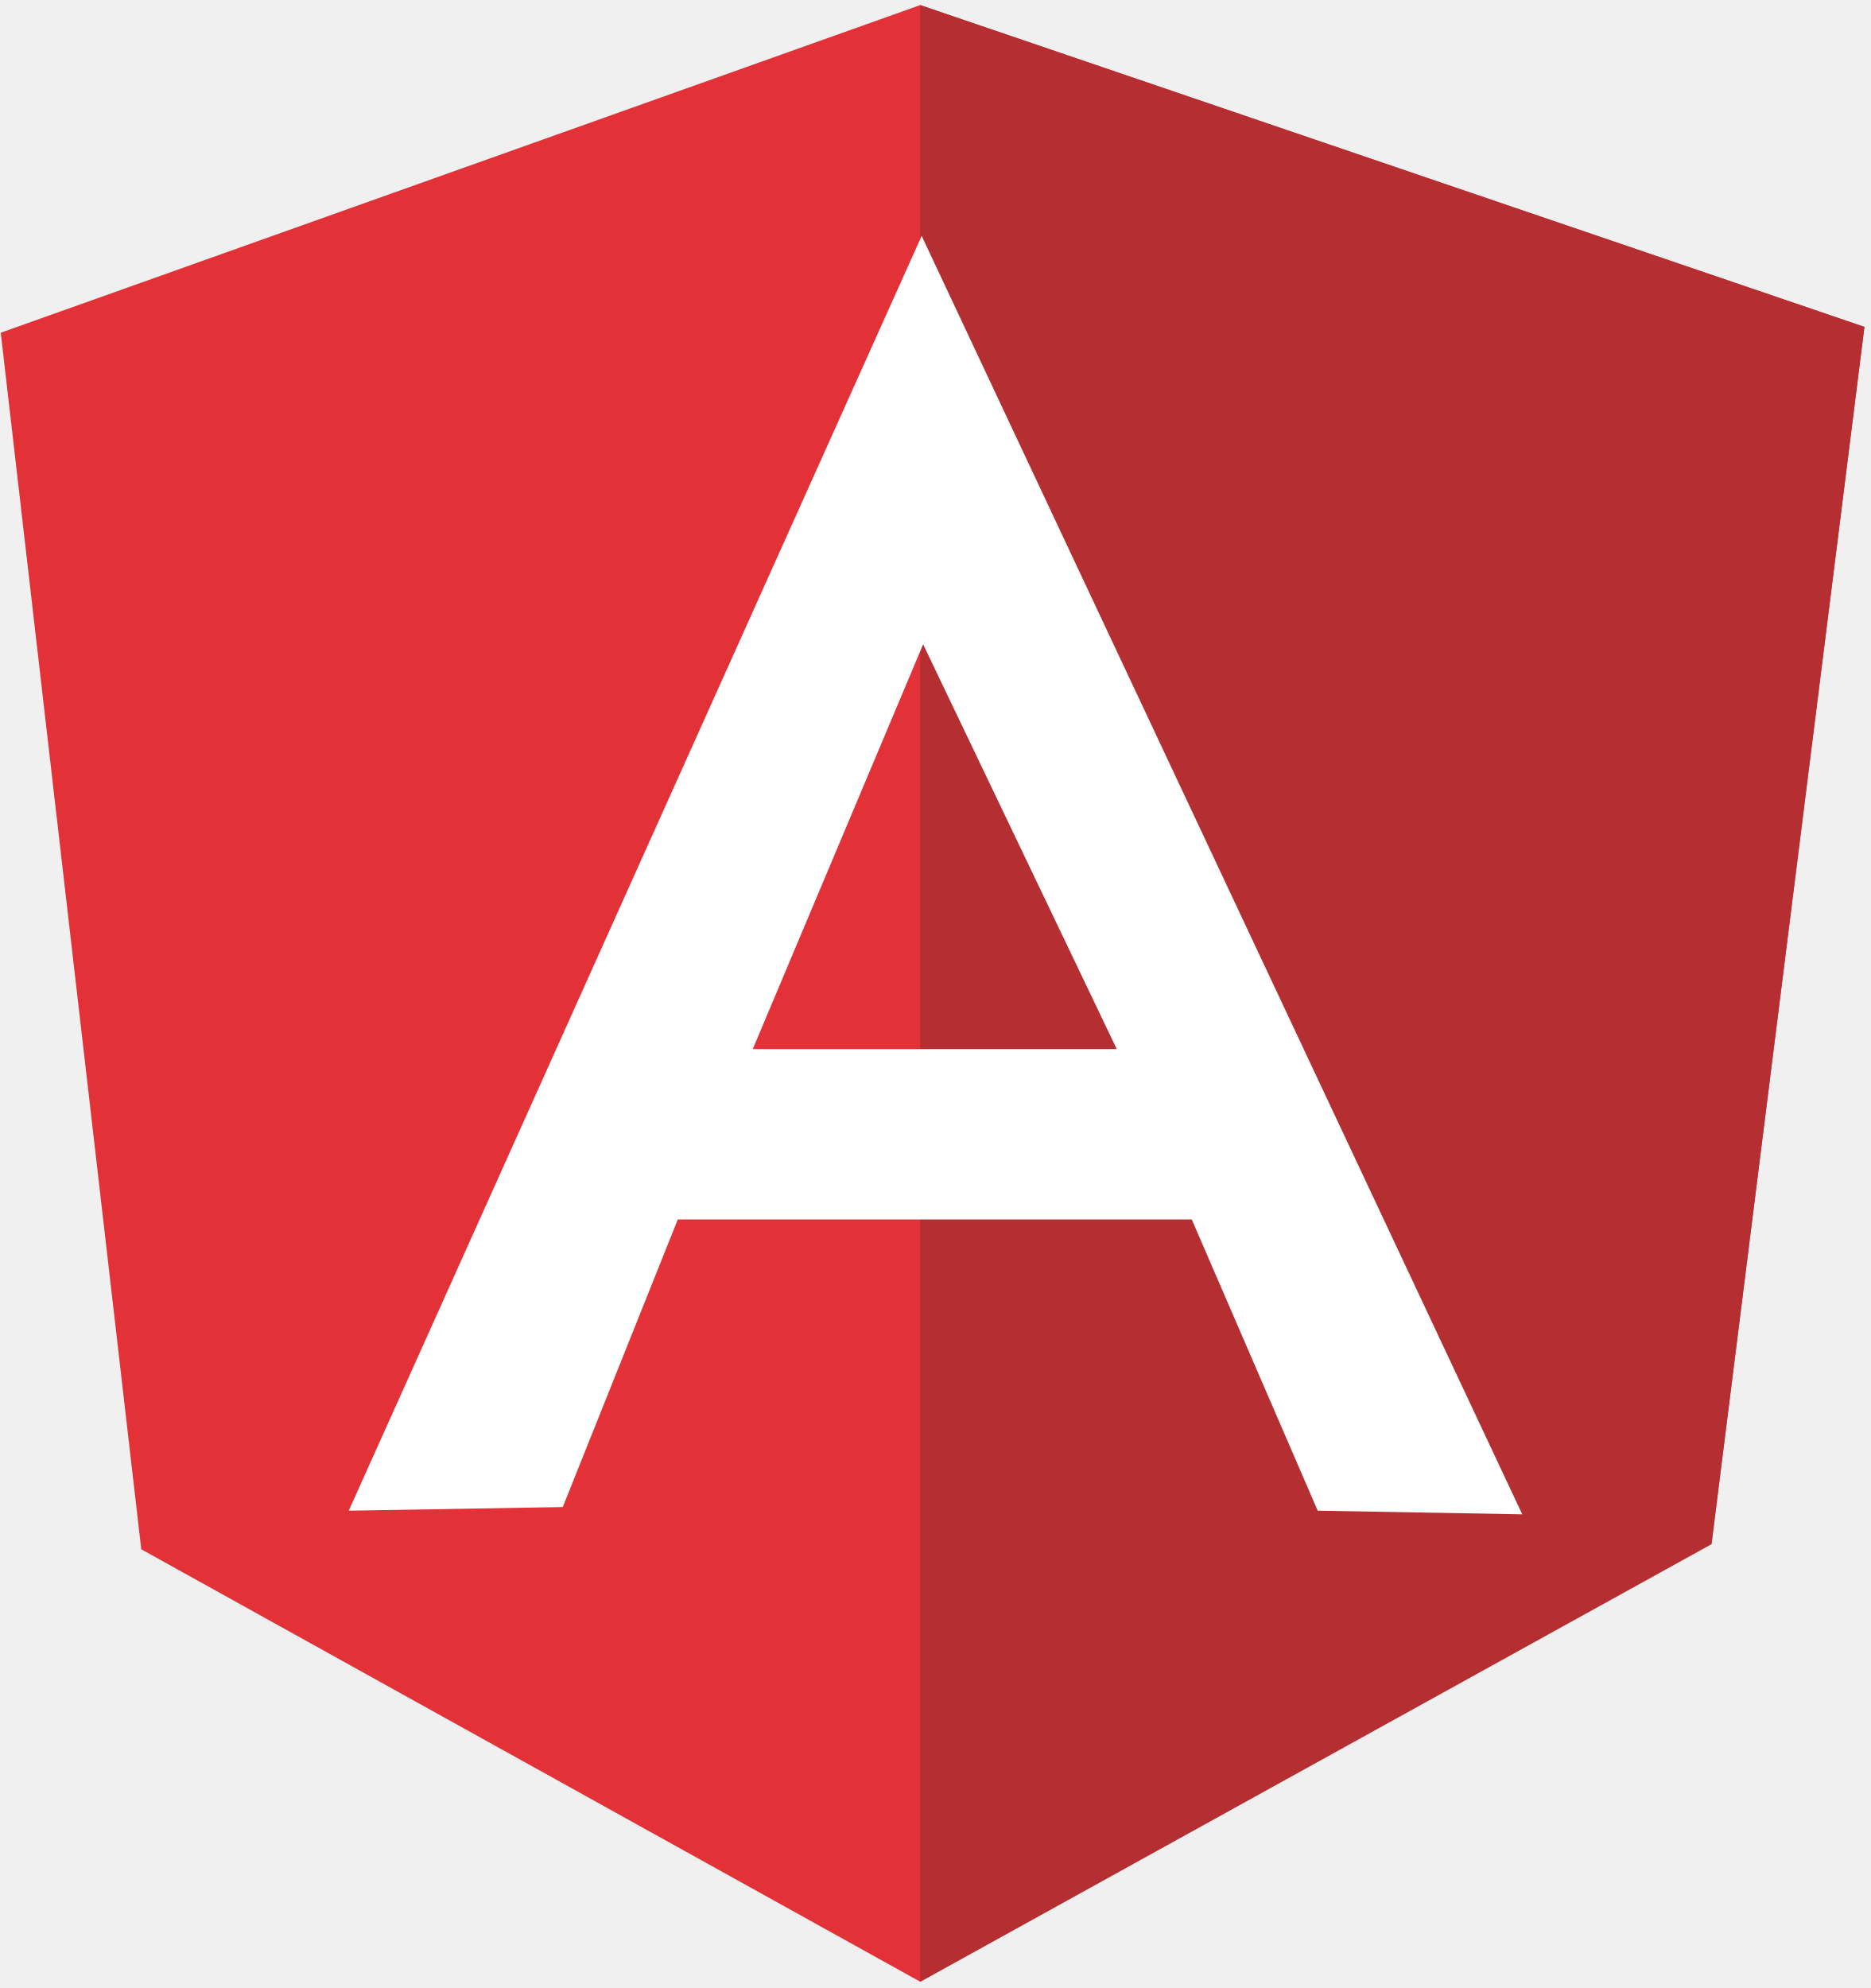
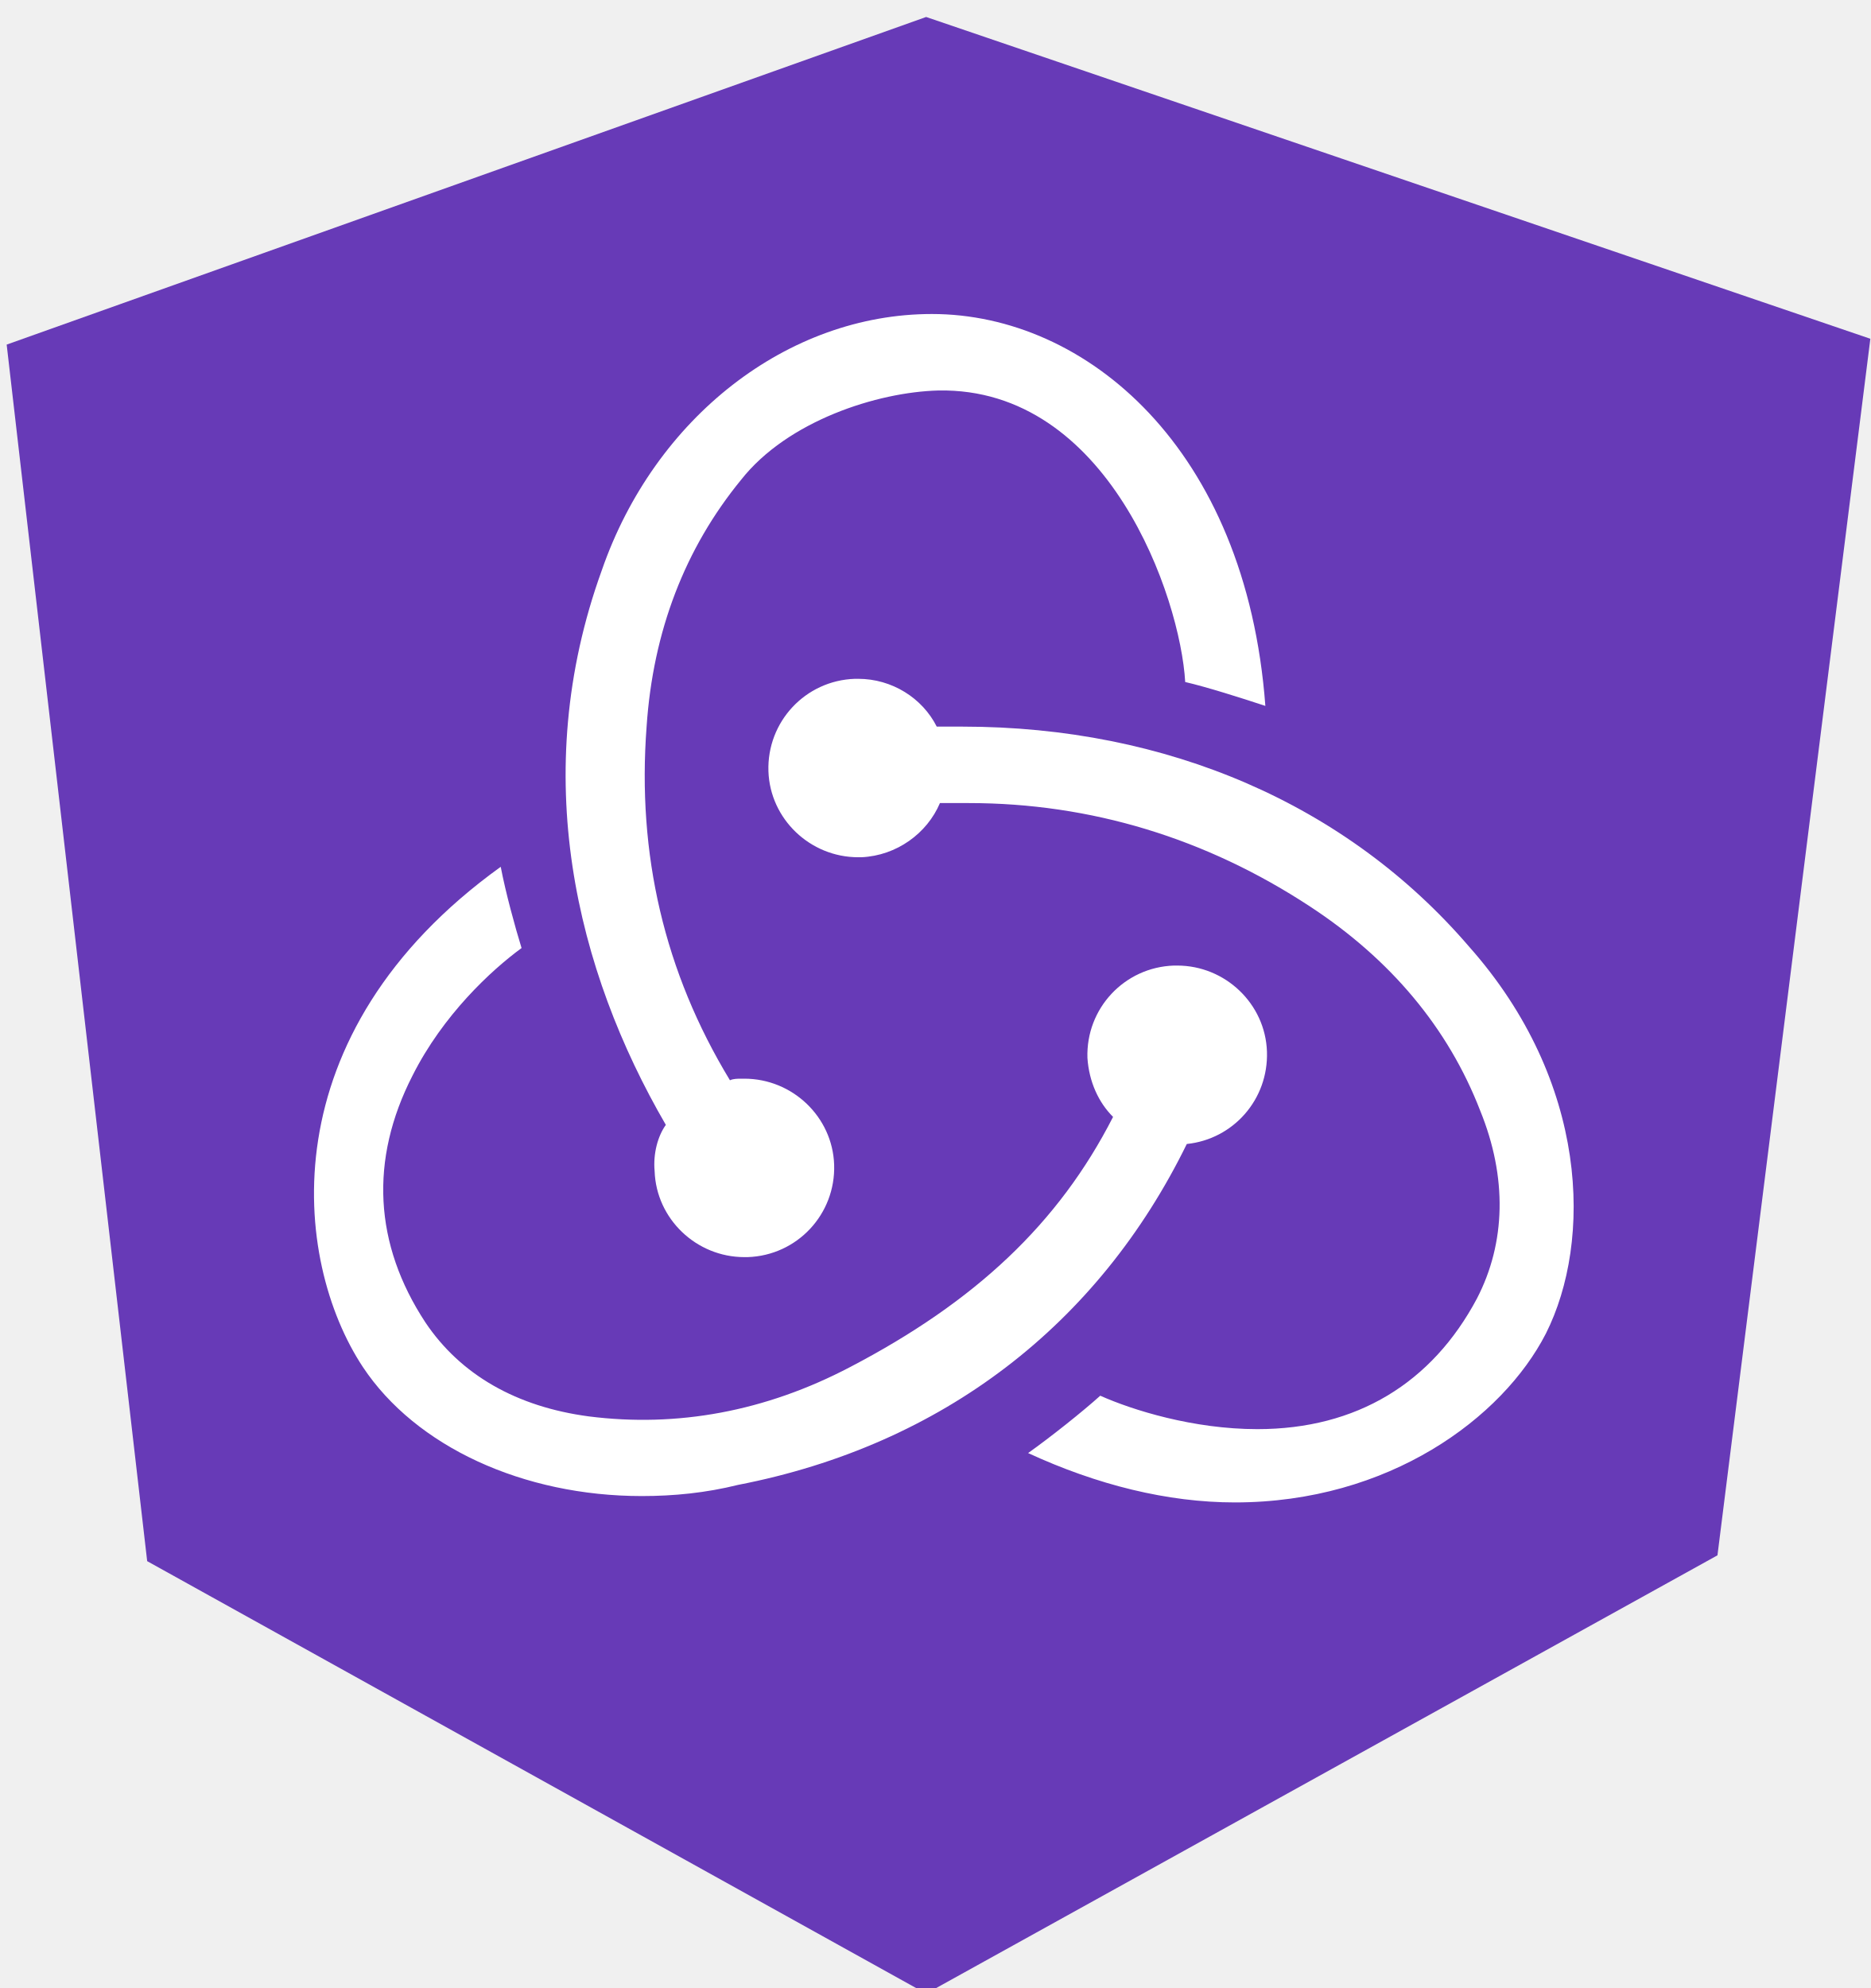
- <svg xmlns="http://www.w3.org/2000/svg" width="2353" height="2500" viewBox="0 0 256 272" preserveAspectRatio="xMidYMid">
-   <path d="M.1 45.522L125.908.697l129.196 44.028-20.919 166.45-108.277 59.966-106.583-59.169L.1 45.522z" fill="#E23237" />
-   <path d="M255.104 44.725L125.908.697v270.444l108.277-59.866 20.919-166.55z" fill="#B52E31" />
-   <path d="M126.107 32.274L47.714 206.693l29.285-.498 15.739-39.347h70.325l17.233 39.845 27.99.498-82.179-174.917zm.2 55.882l26.496 55.383h-49.806l23.31-55.383z" fill="#FFF" />
+ <svg xmlns="http://www.w3.org/2000/svg" width="256" height="272" preserveAspectRatio="xMidYMid">
+   <path d="M0.913,47.148 L126.721,2.323 l129.196,44.028 l-20.919,166.45 l-108.277,59.966 l-106.583,-59.169 L0.913,47.148 z" style="fill: rgb(103, 58, 183);" id="svg_1" class="" />
+   <path d="M162.388,156.522 C168.751,155.867 173.575,150.419 173.356,143.881 C173.137,137.341 167.653,132.109 161.072,132.109 L160.635,132.109 C153.835,132.33 148.57,137.995 148.792,144.753 C149.011,148.021 150.327,150.856 152.299,152.816 C144.843,167.422 133.438,178.103 116.33,187.037 C104.706,193.14 92.641,195.32 80.579,193.795 C70.709,192.486 63.03,188.129 58.206,180.934 C51.187,170.254 50.531,158.702 56.452,147.15 C60.62,138.867 67.198,132.764 71.365,129.712 C70.49,126.881 69.174,122.083 68.514,118.598 C36.712,141.484 40.001,172.434 49.652,187.037 C56.89,197.934 71.584,204.692 87.817,204.692 C92.203,204.692 96.59,204.258 100.976,203.166 C129.051,197.717 150.327,181.154 162.388,156.522 zM200.991,129.495 C184.324,110.097 159.756,99.417 131.684,99.417 L128.173,99.417 C126.2,95.494 122.033,92.877 117.427,92.877 L116.986,92.877 C110.19,93.094 104.925,98.763 105.143,105.52 C105.362,112.057 110.846,117.289 117.427,117.289 L117.865,117.289 C122.689,117.072 126.857,114.02 128.61,109.877 L132.559,109.877 C149.229,109.877 165.021,114.675 179.277,124.046 C190.245,131.238 198.139,140.613 202.526,151.944 C206.256,161.099 206.037,170.037 202.088,177.665 C195.948,189.217 185.64,195.537 172.04,195.537 C163.267,195.537 154.932,192.923 150.546,190.96 C148.132,193.14 143.746,196.629 140.675,198.809 C150.108,203.166 159.756,205.563 168.97,205.563 C190.026,205.563 205.599,194.012 211.521,182.46 C217.88,169.82 217.442,148.021 200.991,129.495 zM89.571,160.228 C89.789,166.768 95.273,172 101.855,172 L102.292,172 C109.092,171.779 114.354,166.114 114.135,159.356 C113.916,152.816 108.432,147.587 101.855,147.587 L101.414,147.587 C100.976,147.587 100.319,147.587 99.878,147.804 C90.887,132.984 87.157,116.855 88.473,99.417 C89.352,86.339 93.738,75.005 101.414,65.633 C107.776,57.567 120.056,53.644 128.392,53.427 C151.643,52.989 161.513,81.762 162.17,93.314 C165.021,93.968 169.845,95.494 173.137,96.582 C170.505,61.273 148.57,42.963 127.516,42.963 C107.776,42.963 89.571,57.133 82.333,78.056 C72.244,105.954 78.822,132.764 91.106,153.907 C90.008,155.433 89.352,157.83 89.571,160.228 zM89.571,160.228 " fill="#FFF" />
</svg>
